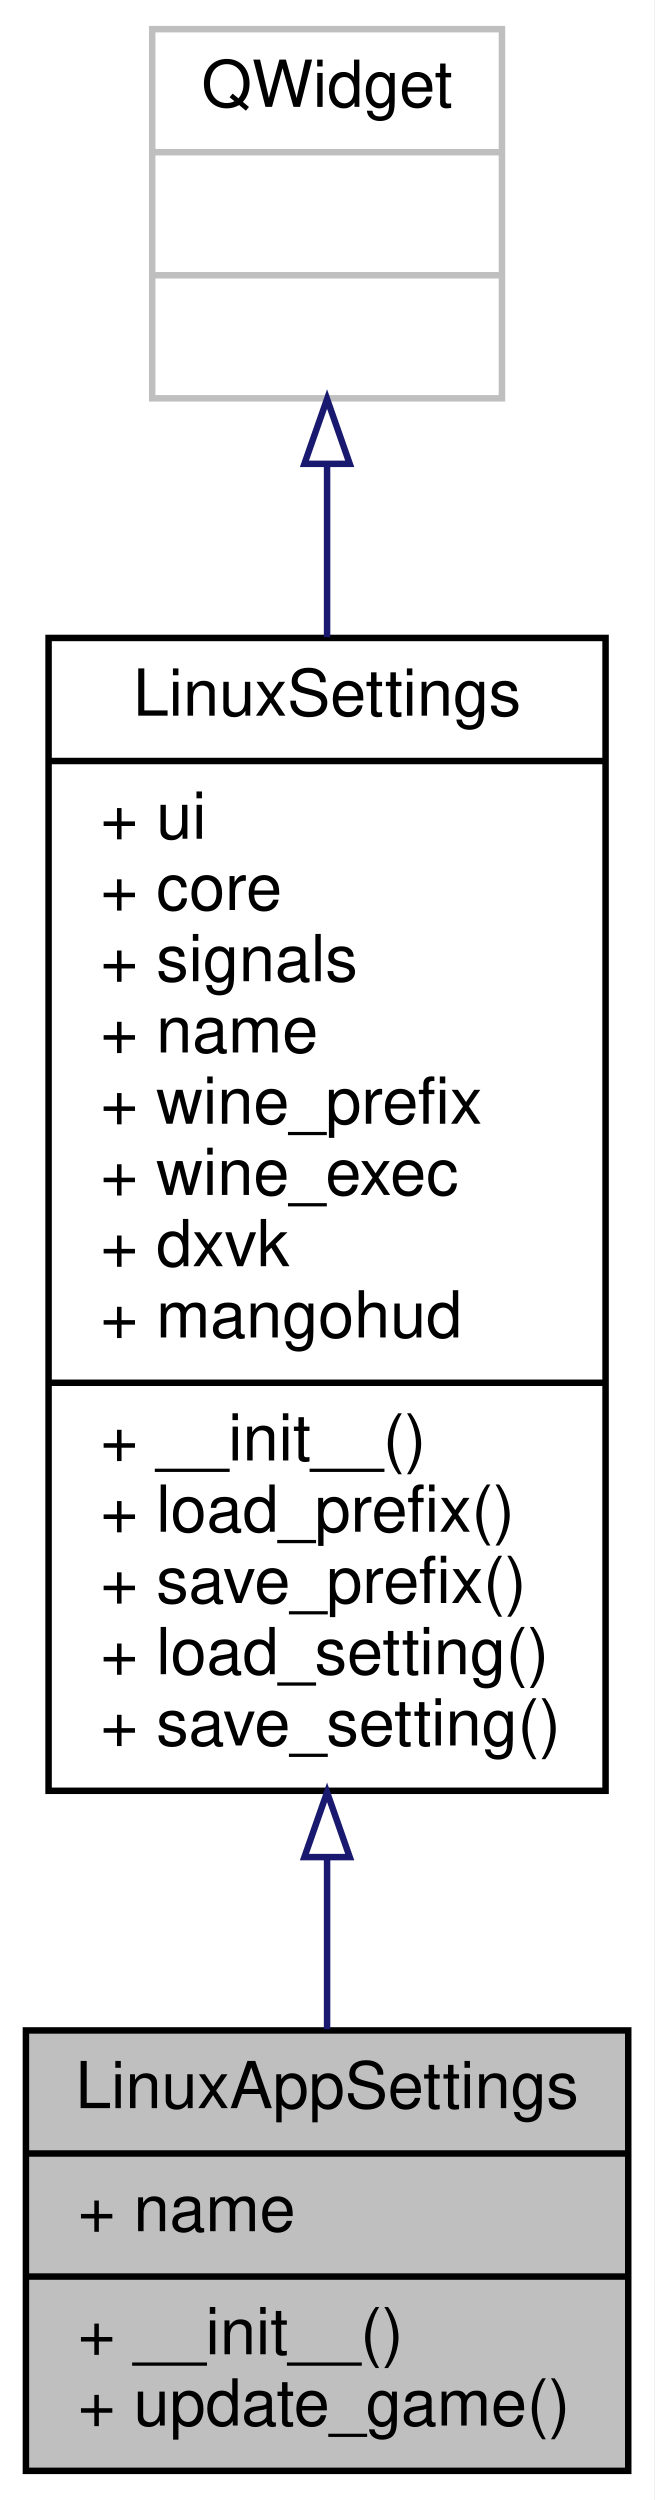
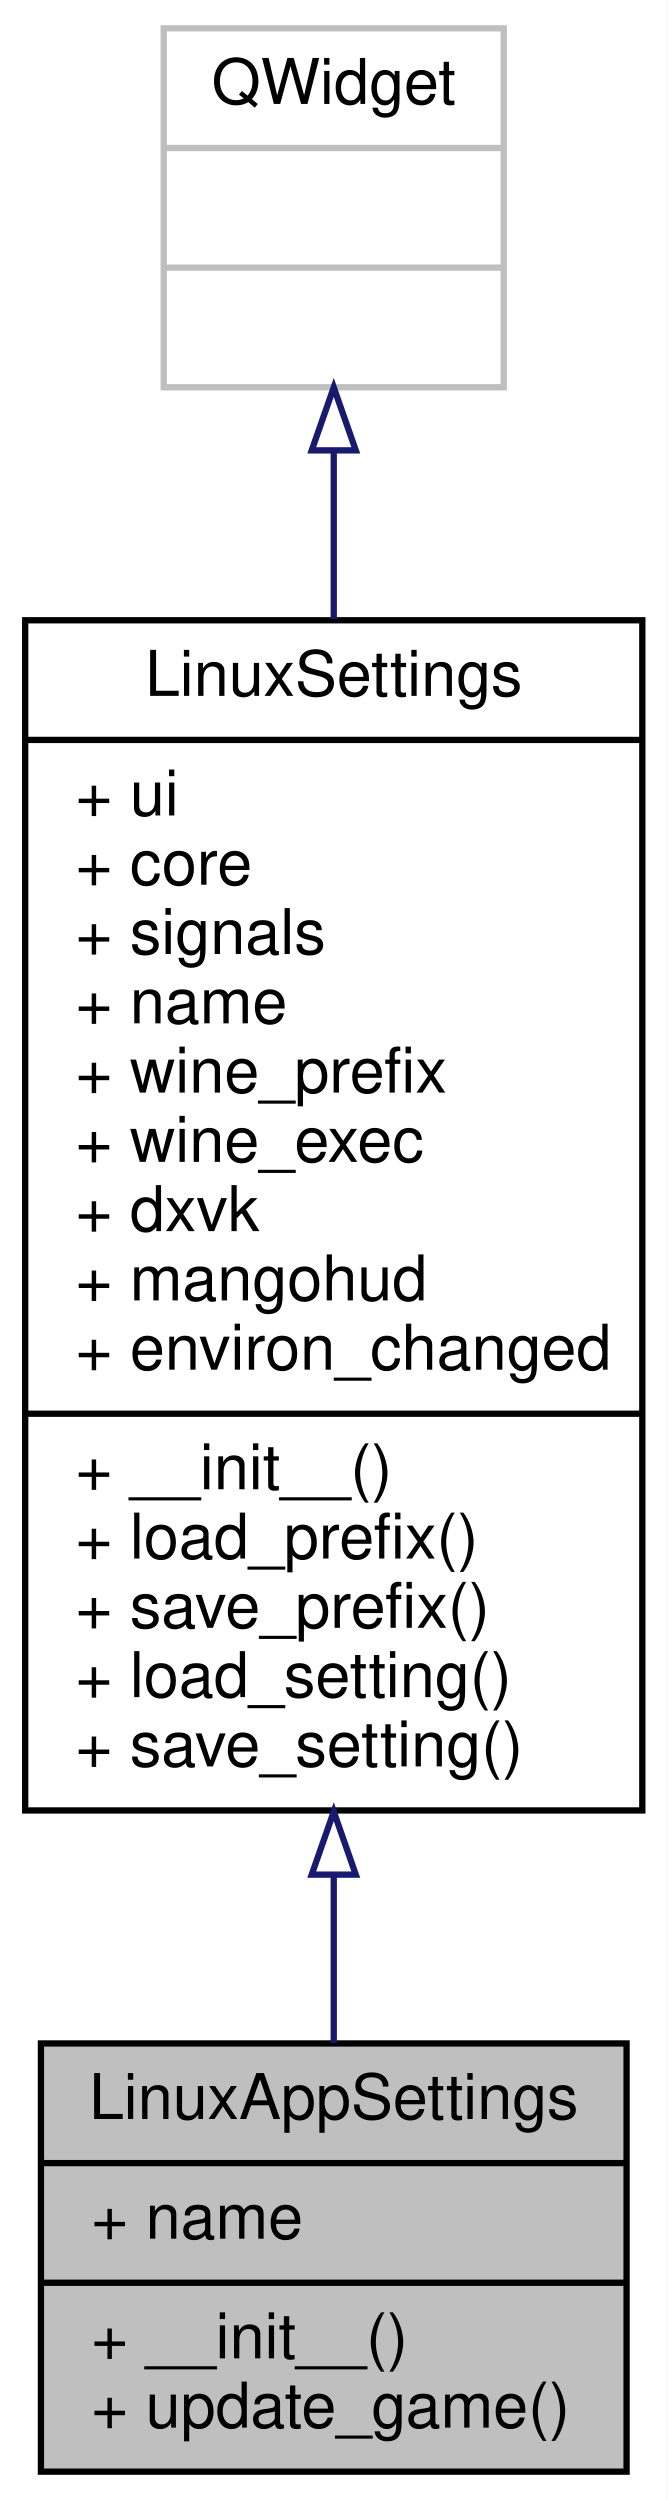
- <svg xmlns="http://www.w3.org/2000/svg" xmlns:xlink="http://www.w3.org/1999/xlink" width="101pt" height="386pt" viewBox="0.00 0.00 101.00 386.00">
-   <g id="graph0" class="graph" transform="scale(1 1) rotate(0) translate(4 382)">
-     <polygon fill="white" stroke="transparent" points="-4,4 -4,-382 97,-382 97,4 -4,4" />
+ <svg xmlns="http://www.w3.org/2000/svg" xmlns:xlink="http://www.w3.org/1999/xlink" width="106pt" height="397pt" viewBox="0.00 0.00 106.00 397.00">
+   <g id="graph0" class="graph" transform="scale(1 1) rotate(0) translate(4 393)">
+     <polygon fill="white" stroke="transparent" points="-4,4 -4,-393 102,-393 102,4 -4,4" />
    <g id="node1" class="node">
      <g id="a_node1">
        <a xlink:title=" ">
-           <polygon fill="#bfbfbf" stroke="black" points="0,-0.5 0,-68.5 93,-68.5 93,-0.5 0,-0.5" />
-           <text text-anchor="middle" x="46.5" y="-56.5" font-family="Helvetica,sans-Serif" font-size="10.00">LinuxAppSettings</text>
-           <polyline fill="none" stroke="black" points="0,-49.5 93,-49.5 " />
-           <text text-anchor="start" x="8" y="-37.5" font-family="Helvetica,sans-Serif" font-size="10.00">+ name</text>
-           <polyline fill="none" stroke="black" points="0,-30.5 93,-30.5 " />
-           <text text-anchor="start" x="8" y="-18.5" font-family="Helvetica,sans-Serif" font-size="10.00">+ __init__()</text>
-           <text text-anchor="start" x="8" y="-7.5" font-family="Helvetica,sans-Serif" font-size="10.00">+ update_game()</text>
+           <polygon fill="#bfbfbf" stroke="black" points="2.5,-0.5 2.5,-68.5 95.5,-68.5 95.5,-0.5 2.5,-0.5" />
+           <text text-anchor="middle" x="49" y="-56.5" font-family="Helvetica,sans-Serif" font-size="10.00">LinuxAppSettings</text>
+           <polyline fill="none" stroke="black" points="2.5,-49.5 95.5,-49.5 " />
+           <text text-anchor="start" x="10.5" y="-37.5" font-family="Helvetica,sans-Serif" font-size="10.00">+ name</text>
+           <polyline fill="none" stroke="black" points="2.5,-30.5 95.5,-30.5 " />
+           <text text-anchor="start" x="10.5" y="-18.5" font-family="Helvetica,sans-Serif" font-size="10.00">+ __init__()</text>
+           <text text-anchor="start" x="10.5" y="-7.5" font-family="Helvetica,sans-Serif" font-size="10.00">+ update_game()</text>
        </a>
      </g>
    </g>
    <g id="node2" class="node">
      <g id="a_node2">
        <a xlink:href="classrare_1_1components_1_1tabs_1_1settings_1_1widgets_1_1linux_1_1_linux_settings.html" target="_top" xlink:title=" ">
-           <polygon fill="white" stroke="black" points="3.5,-105.5 3.5,-283.5 89.5,-283.5 89.5,-105.5 3.5,-105.5" />
-           <text text-anchor="middle" x="46.5" y="-271.5" font-family="Helvetica,sans-Serif" font-size="10.00">LinuxSettings</text>
-           <polyline fill="none" stroke="black" points="3.5,-264.5 89.5,-264.5 " />
-           <text text-anchor="start" x="11.5" y="-252.5" font-family="Helvetica,sans-Serif" font-size="10.00">+ ui</text>
-           <text text-anchor="start" x="11.5" y="-241.5" font-family="Helvetica,sans-Serif" font-size="10.00">+ core</text>
-           <text text-anchor="start" x="11.5" y="-230.5" font-family="Helvetica,sans-Serif" font-size="10.00">+ signals</text>
-           <text text-anchor="start" x="11.5" y="-219.5" font-family="Helvetica,sans-Serif" font-size="10.00">+ name</text>
-           <text text-anchor="start" x="11.5" y="-208.5" font-family="Helvetica,sans-Serif" font-size="10.00">+ wine_prefix</text>
-           <text text-anchor="start" x="11.5" y="-197.5" font-family="Helvetica,sans-Serif" font-size="10.00">+ wine_exec</text>
-           <text text-anchor="start" x="11.5" y="-186.5" font-family="Helvetica,sans-Serif" font-size="10.00">+ dxvk</text>
-           <text text-anchor="start" x="11.5" y="-175.5" font-family="Helvetica,sans-Serif" font-size="10.00">+ mangohud</text>
-           <polyline fill="none" stroke="black" points="3.5,-168.5 89.5,-168.5 " />
-           <text text-anchor="start" x="11.5" y="-156.5" font-family="Helvetica,sans-Serif" font-size="10.00">+ __init__()</text>
-           <text text-anchor="start" x="11.5" y="-145.5" font-family="Helvetica,sans-Serif" font-size="10.00">+ load_prefix()</text>
-           <text text-anchor="start" x="11.5" y="-134.5" font-family="Helvetica,sans-Serif" font-size="10.00">+ save_prefix()</text>
-           <text text-anchor="start" x="11.5" y="-123.5" font-family="Helvetica,sans-Serif" font-size="10.00">+ load_setting()</text>
-           <text text-anchor="start" x="11.5" y="-112.5" font-family="Helvetica,sans-Serif" font-size="10.00">+ save_setting()</text>
+           <polygon fill="white" stroke="black" points="0,-105.5 0,-294.5 98,-294.5 98,-105.5 0,-105.5" />
+           <text text-anchor="middle" x="49" y="-282.5" font-family="Helvetica,sans-Serif" font-size="10.00">LinuxSettings</text>
+           <polyline fill="none" stroke="black" points="0,-275.5 98,-275.5 " />
+           <text text-anchor="start" x="8" y="-263.5" font-family="Helvetica,sans-Serif" font-size="10.00">+ ui</text>
+           <text text-anchor="start" x="8" y="-252.5" font-family="Helvetica,sans-Serif" font-size="10.00">+ core</text>
+           <text text-anchor="start" x="8" y="-241.5" font-family="Helvetica,sans-Serif" font-size="10.00">+ signals</text>
+           <text text-anchor="start" x="8" y="-230.5" font-family="Helvetica,sans-Serif" font-size="10.00">+ name</text>
+           <text text-anchor="start" x="8" y="-219.5" font-family="Helvetica,sans-Serif" font-size="10.00">+ wine_prefix</text>
+           <text text-anchor="start" x="8" y="-208.5" font-family="Helvetica,sans-Serif" font-size="10.00">+ wine_exec</text>
+           <text text-anchor="start" x="8" y="-197.5" font-family="Helvetica,sans-Serif" font-size="10.00">+ dxvk</text>
+           <text text-anchor="start" x="8" y="-186.5" font-family="Helvetica,sans-Serif" font-size="10.00">+ mangohud</text>
+           <text text-anchor="start" x="8" y="-175.5" font-family="Helvetica,sans-Serif" font-size="10.00">+ environ_changed</text>
+           <polyline fill="none" stroke="black" points="0,-168.5 98,-168.5 " />
+           <text text-anchor="start" x="8" y="-156.5" font-family="Helvetica,sans-Serif" font-size="10.00">+ __init__()</text>
+           <text text-anchor="start" x="8" y="-145.5" font-family="Helvetica,sans-Serif" font-size="10.00">+ load_prefix()</text>
+           <text text-anchor="start" x="8" y="-134.5" font-family="Helvetica,sans-Serif" font-size="10.00">+ save_prefix()</text>
+           <text text-anchor="start" x="8" y="-123.5" font-family="Helvetica,sans-Serif" font-size="10.00">+ load_setting()</text>
+           <text text-anchor="start" x="8" y="-112.5" font-family="Helvetica,sans-Serif" font-size="10.00">+ save_setting()</text>
        </a>
      </g>
    </g>
    <g id="edge1" class="edge">
-       <path fill="none" stroke="midnightblue" d="M46.5,-95C46.5,-85.65 46.5,-76.69 46.5,-68.69" />
-       <polygon fill="none" stroke="midnightblue" points="43,-95.26 46.5,-105.26 50,-95.26 43,-95.26" />
+       <path fill="none" stroke="midnightblue" d="M49,-95.27C49,-85.75 49,-76.67 49,-68.58" />
+       <polygon fill="none" stroke="midnightblue" points="45.5,-95.31 49,-105.31 52.5,-95.31 45.5,-95.31" />
    </g>
    <g id="node3" class="node">
      <g id="a_node3">
        <a xlink:title=" ">
-           <polygon fill="white" stroke="#bfbfbf" points="19.5,-320.5 19.5,-377.5 73.5,-377.5 73.5,-320.5 19.5,-320.5" />
-           <text text-anchor="middle" x="46.5" y="-365.5" font-family="Helvetica,sans-Serif" font-size="10.00">QWidget</text>
-           <polyline fill="none" stroke="#bfbfbf" points="19.5,-358.5 73.5,-358.5 " />
-           <text text-anchor="middle" x="46.5" y="-346.5" font-family="Helvetica,sans-Serif" font-size="10.00"> </text>
-           <polyline fill="none" stroke="#bfbfbf" points="19.5,-339.5 73.5,-339.5 " />
-           <text text-anchor="middle" x="46.5" y="-327.5" font-family="Helvetica,sans-Serif" font-size="10.00"> </text>
+           <polygon fill="white" stroke="#bfbfbf" points="22,-331.5 22,-388.5 76,-388.5 76,-331.5 22,-331.5" />
+           <text text-anchor="middle" x="49" y="-376.5" font-family="Helvetica,sans-Serif" font-size="10.00">QWidget</text>
+           <polyline fill="none" stroke="#bfbfbf" points="22,-369.5 76,-369.5 " />
+           <text text-anchor="middle" x="49" y="-357.5" font-family="Helvetica,sans-Serif" font-size="10.00"> </text>
+           <polyline fill="none" stroke="#bfbfbf" points="22,-350.5 76,-350.5 " />
+           <text text-anchor="middle" x="49" y="-338.5" font-family="Helvetica,sans-Serif" font-size="10.00"> </text>
        </a>
      </g>
    </g>
    <g id="edge2" class="edge">
-       <path fill="none" stroke="midnightblue" d="M46.5,-310.37C46.5,-302.09 46.5,-292.98 46.5,-283.62" />
-       <polygon fill="none" stroke="midnightblue" points="43,-310.38 46.5,-320.38 50,-310.38 43,-310.38" />
+       <path fill="none" stroke="midnightblue" d="M49,-321.22C49,-313.01 49,-303.99 49,-294.68" />
+       <polygon fill="none" stroke="midnightblue" points="45.5,-321.48 49,-331.48 52.5,-321.48 45.5,-321.48" />
    </g>
  </g>
</svg>
